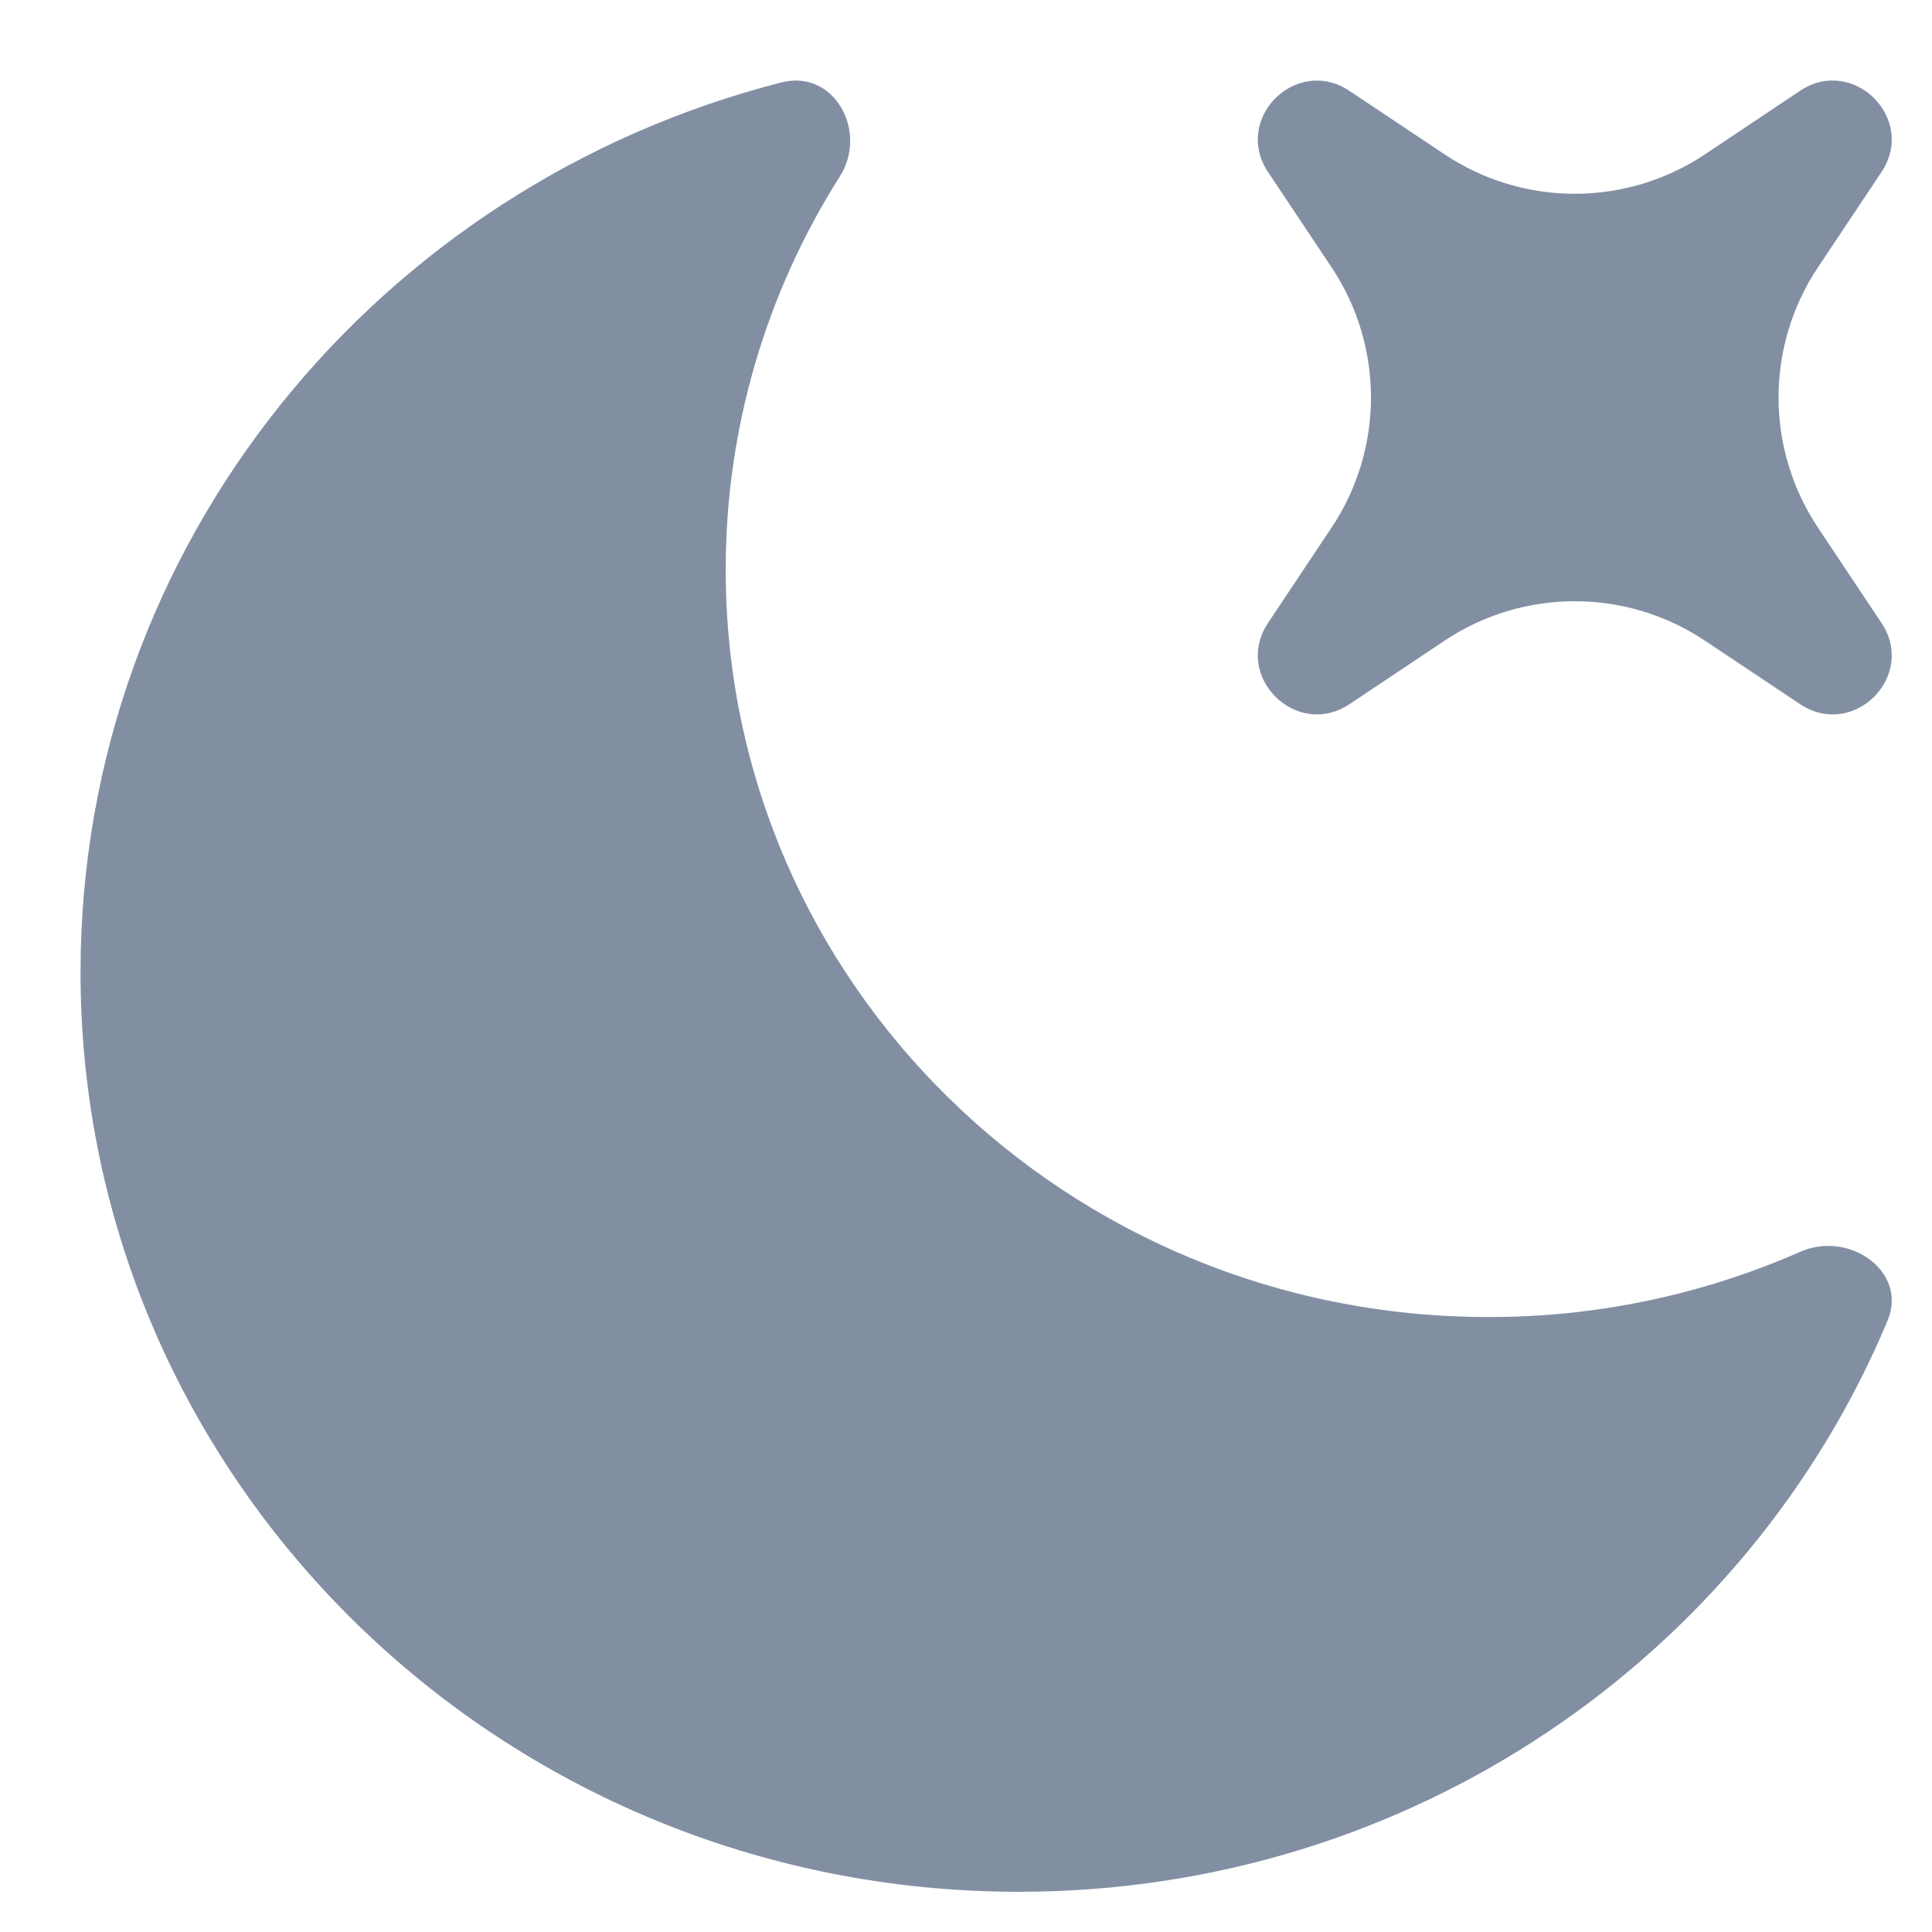
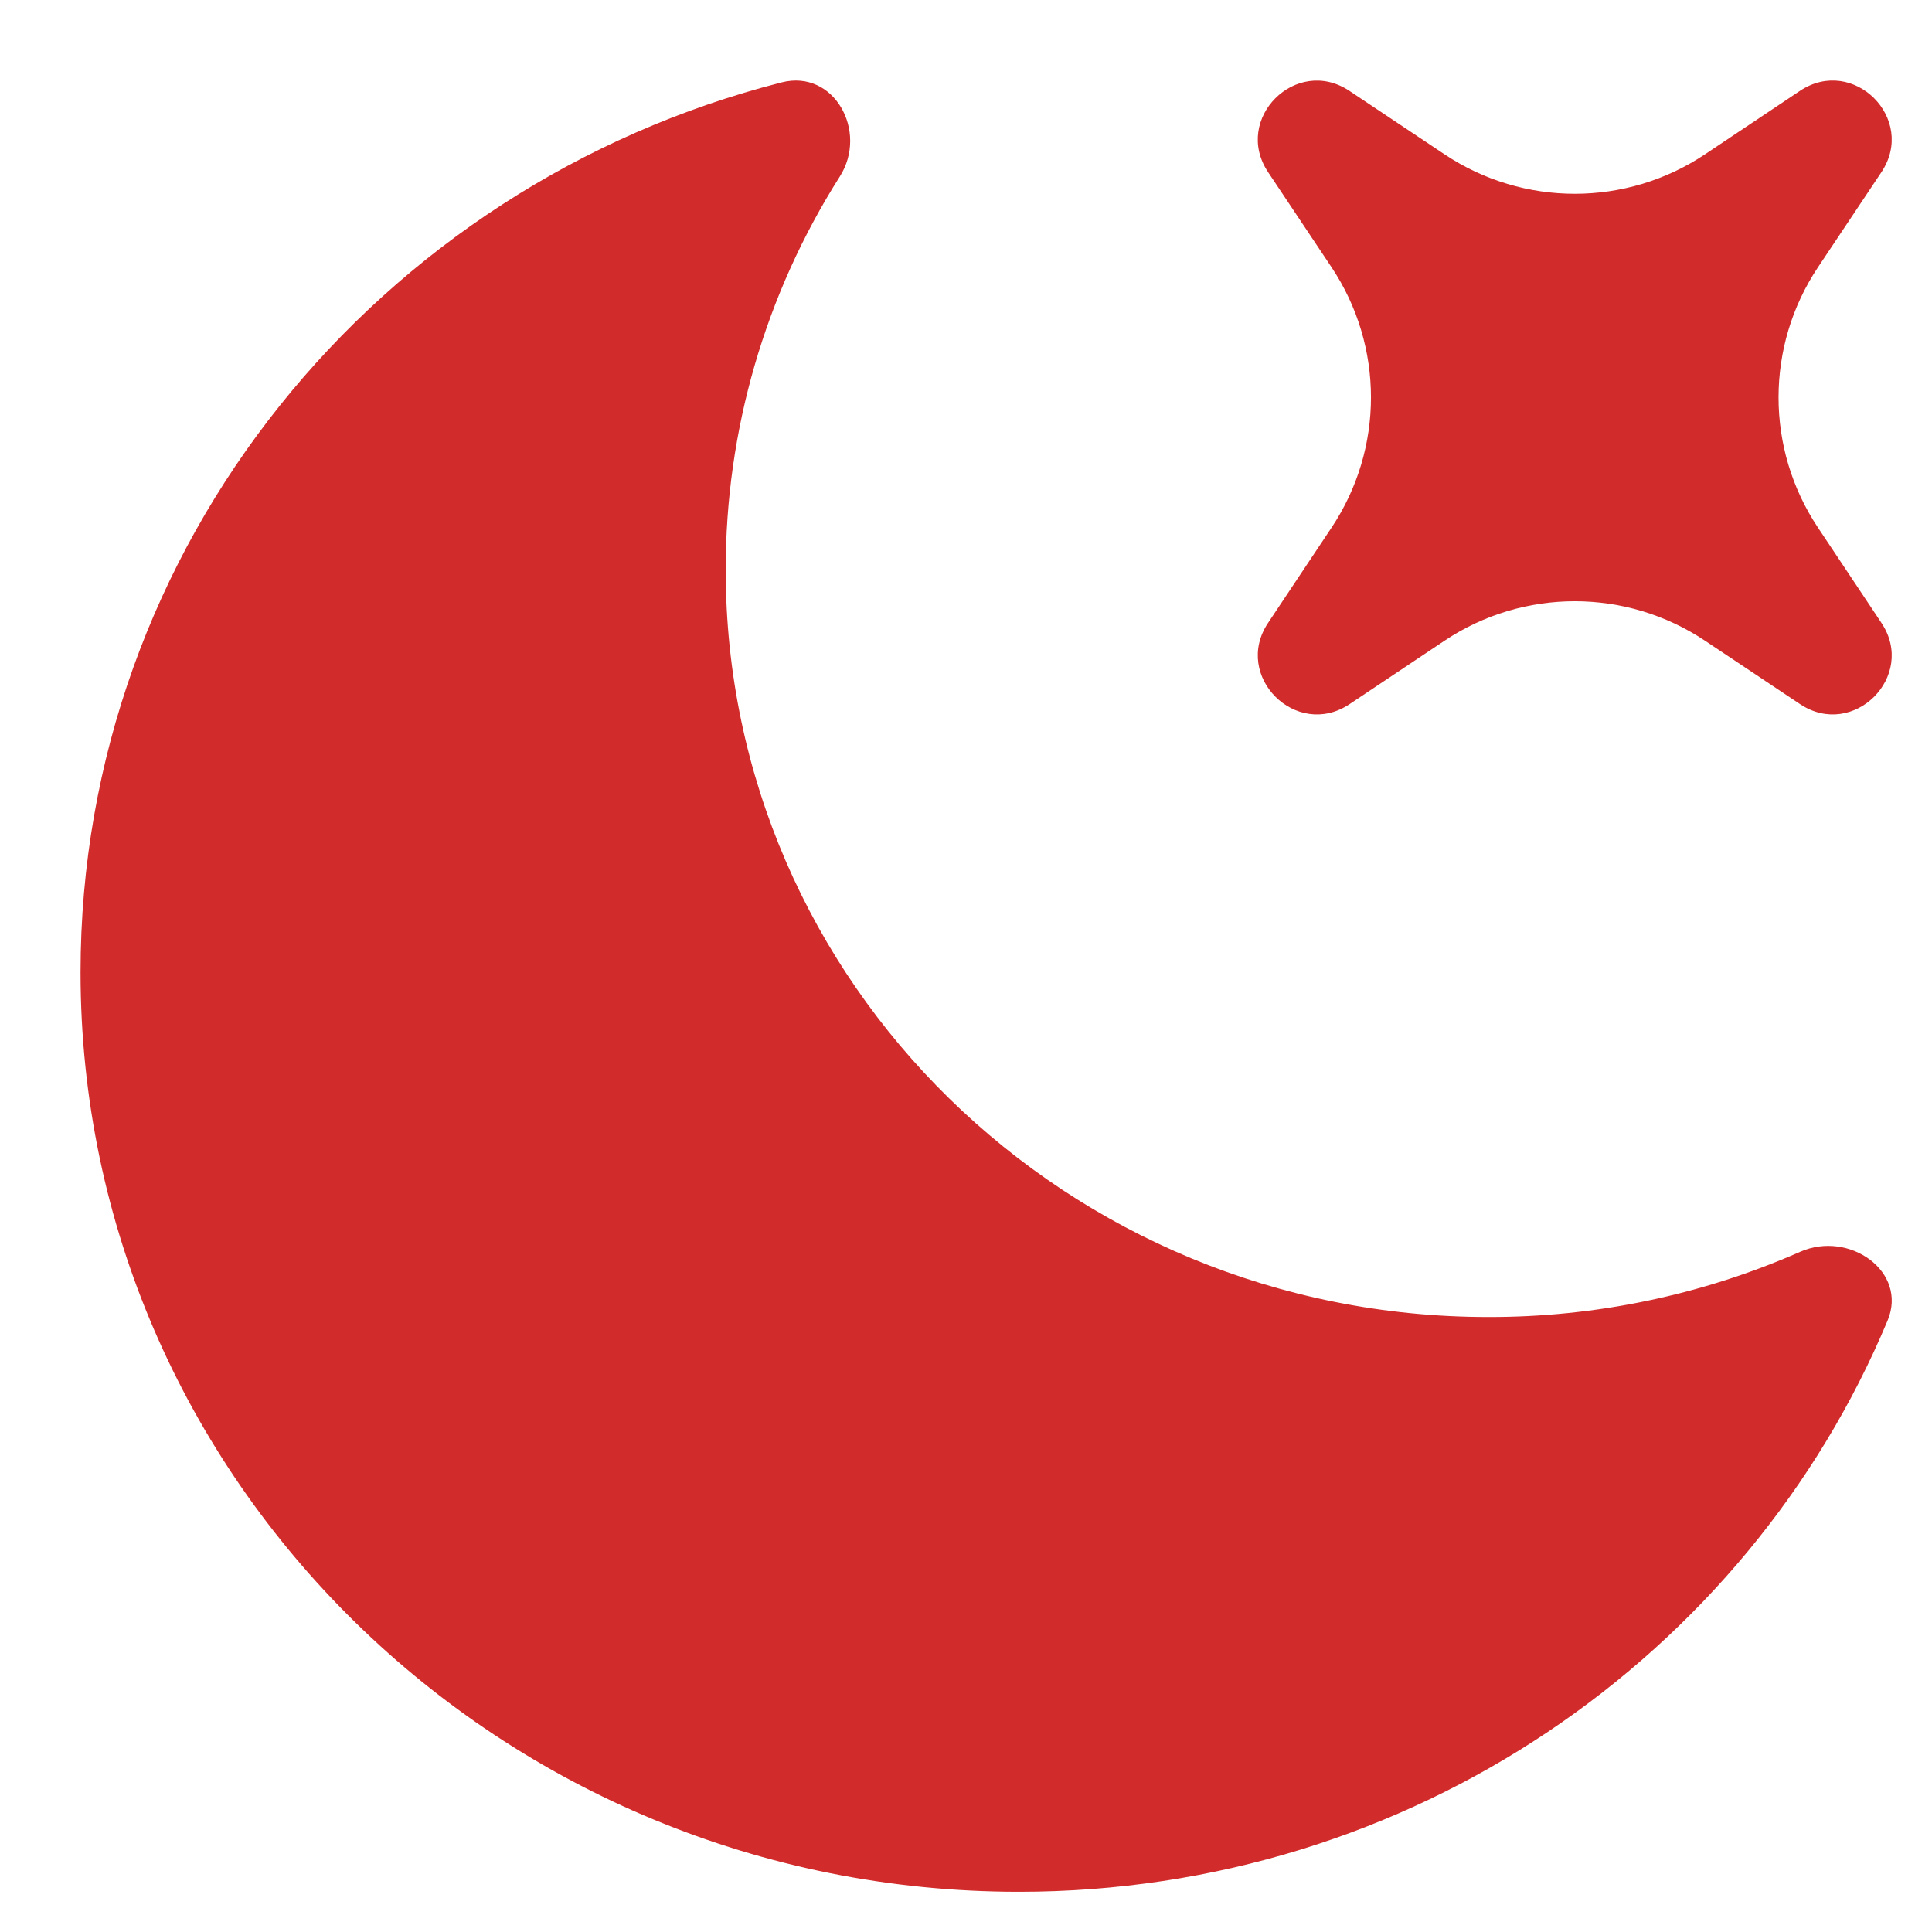
<svg xmlns="http://www.w3.org/2000/svg" width="16" height="16">
-   <path d="M6.474.682c.434-.11.718.406.481.78A6.067 6.067 0 0 0 6.01 4.72c0 3.418 2.827 6.187 6.314 6.187.89.002 1.77-.182 2.584-.54.408-.18.894.165.724.57-1.16 2.775-3.944 4.73-7.194 4.73-4.292 0-7.771-3.41-7.771-7.615 0-3.541 2.466-6.518 5.807-7.37Zm8.433.07c.442-.294.969.232.674.674l-.525.787a1.943 1.943 0 0 0 0 2.157l.525.788c.295.441-.232.968-.674.673l-.787-.525a1.943 1.943 0 0 0-2.157 0l-.786.525c-.442.295-.97-.232-.675-.673l.525-.788a1.943 1.943 0 0 0 0-2.157l-.525-.787c-.295-.442.232-.968.674-.673l.787.525a1.943 1.943 0 0 0 2.157 0Z" fill="#828FA3" />
+   <path d="M6.474.682c.434-.11.718.406.481.78A6.067 6.067 0 0 0 6.01 4.72c0 3.418 2.827 6.187 6.314 6.187.89.002 1.77-.182 2.584-.54.408-.18.894.165.724.57-1.16 2.775-3.944 4.73-7.194 4.73-4.292 0-7.771-3.41-7.771-7.615 0-3.541 2.466-6.518 5.807-7.37Zm8.433.07c.442-.294.969.232.674.674l-.525.787a1.943 1.943 0 0 0 0 2.157l.525.788c.295.441-.232.968-.674.673l-.787-.525a1.943 1.943 0 0 0-2.157 0l-.786.525c-.442.295-.97-.232-.675-.673l.525-.788a1.943 1.943 0 0 0 0-2.157l-.525-.787c-.295-.442.232-.968.674-.673l.787.525a1.943 1.943 0 0 0 2.157 0Z" fill="#D22B2B" />
</svg>
